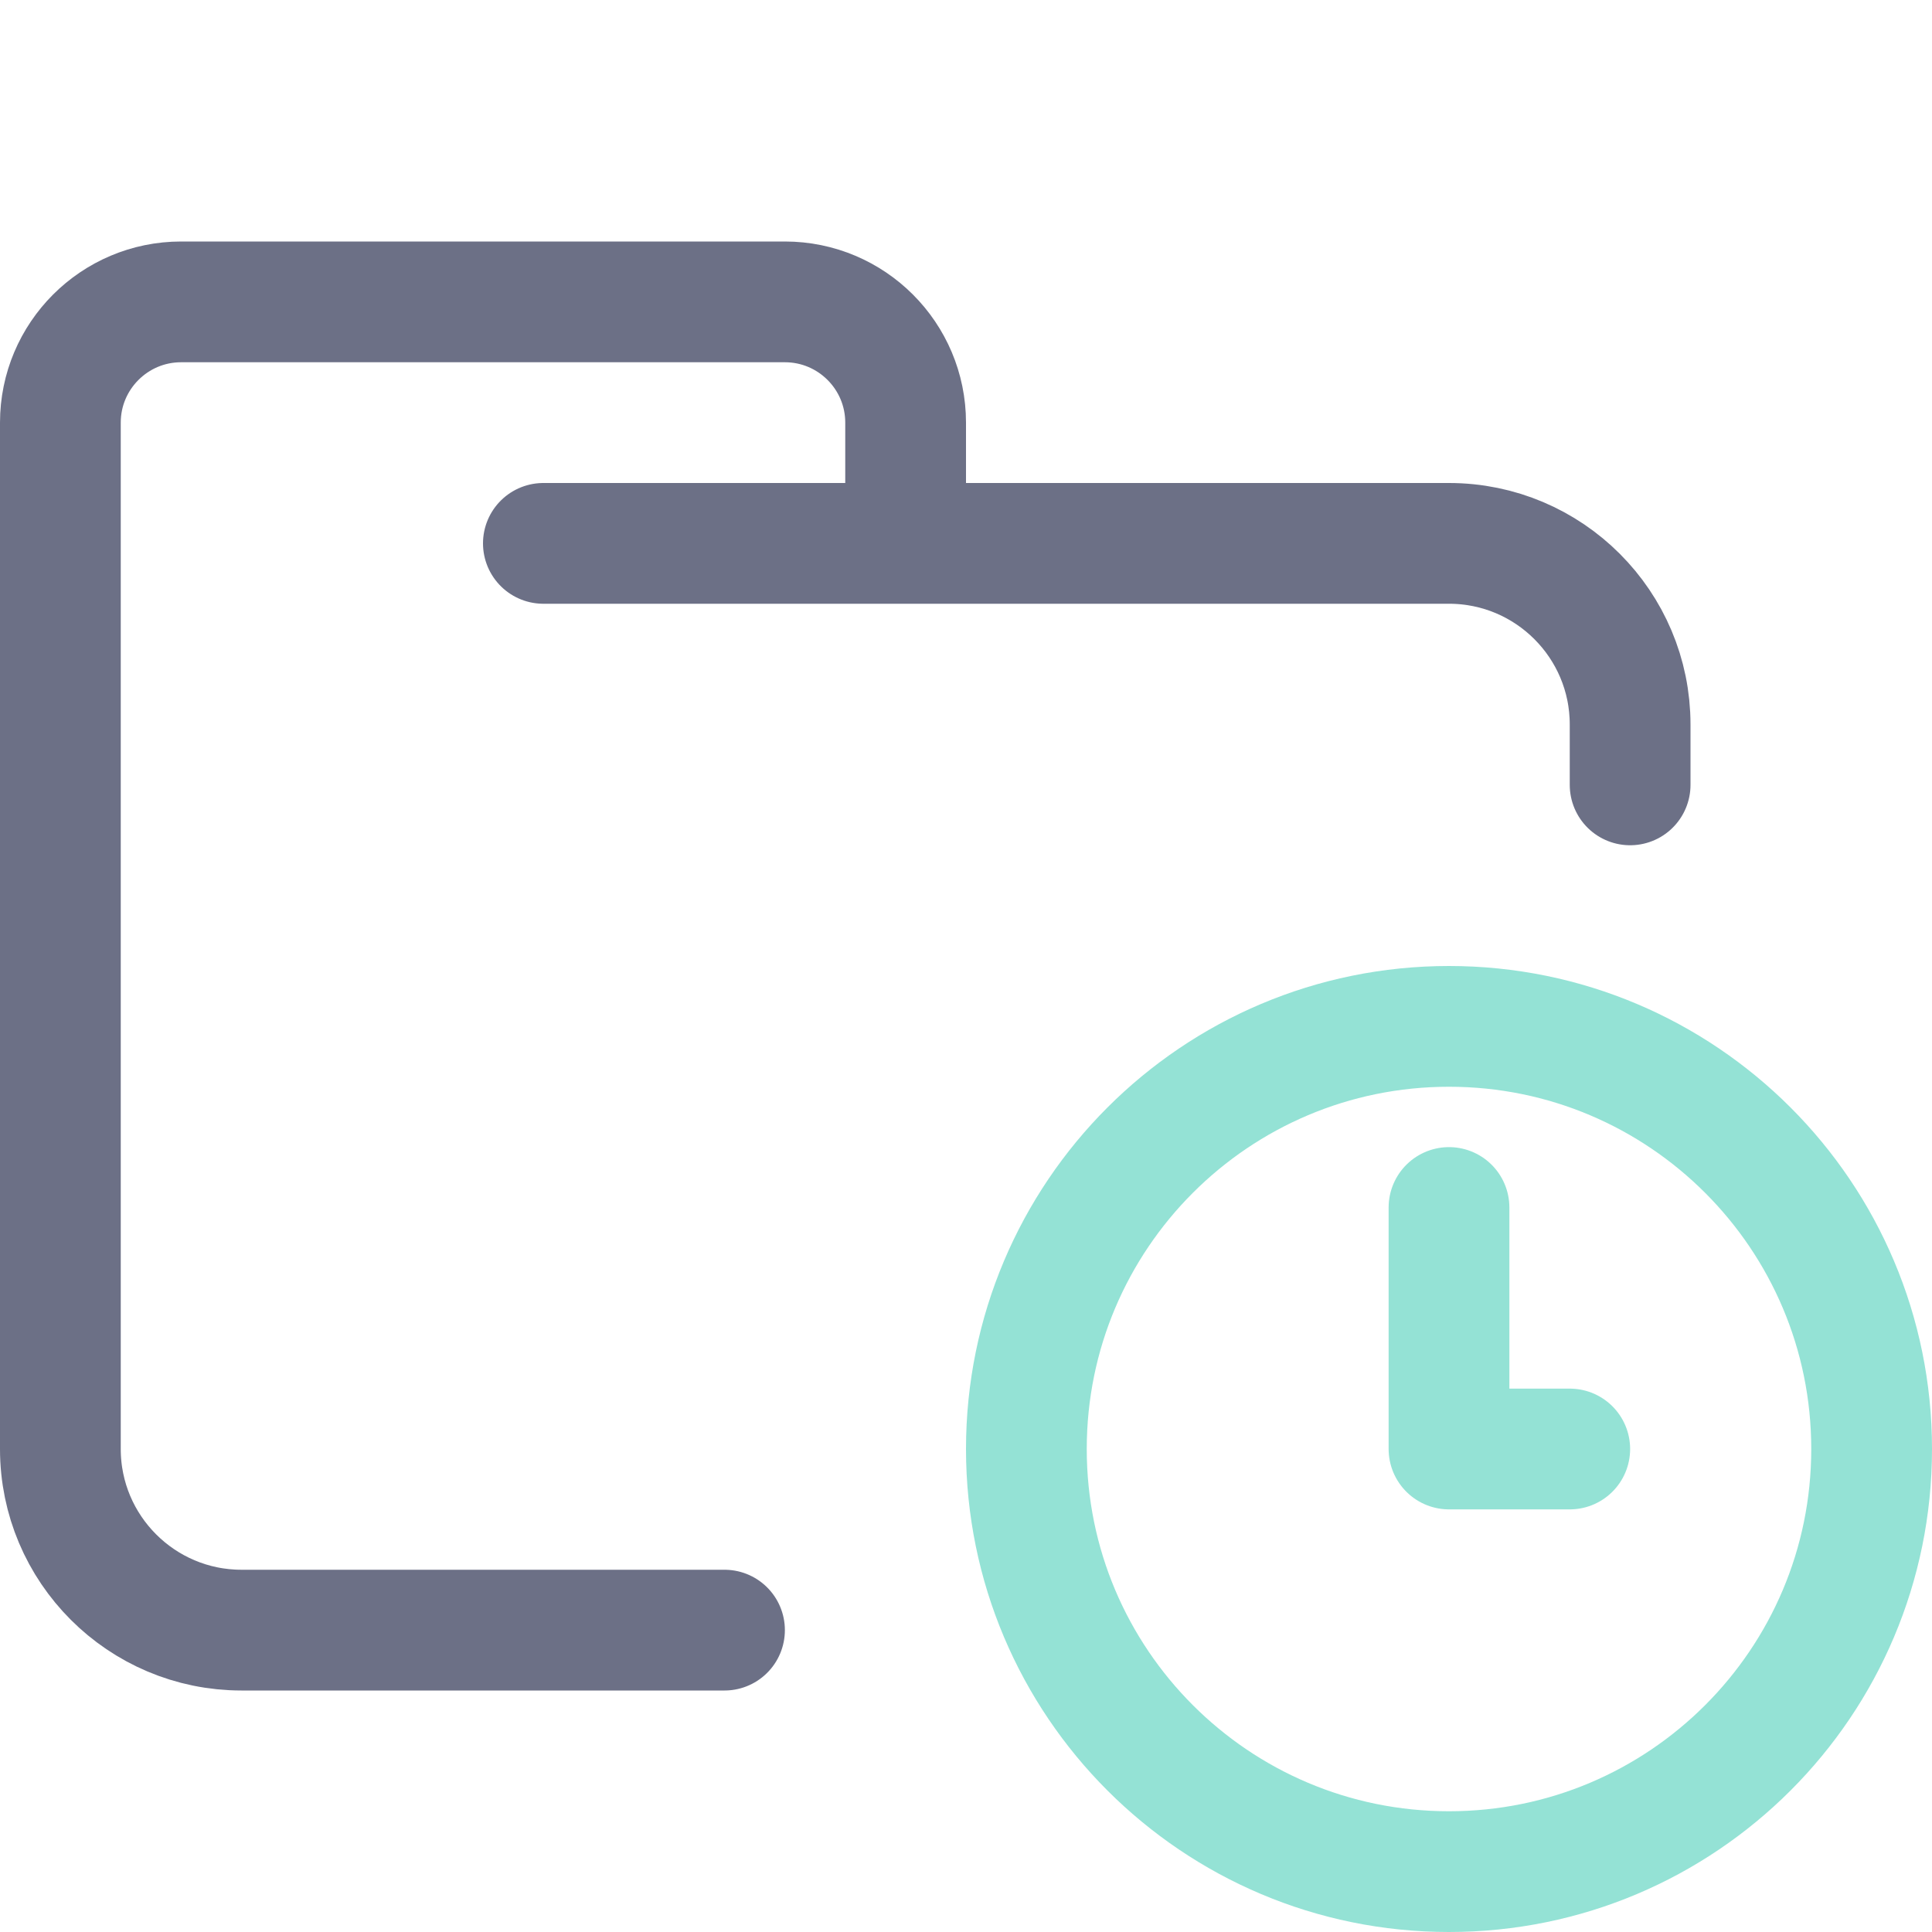
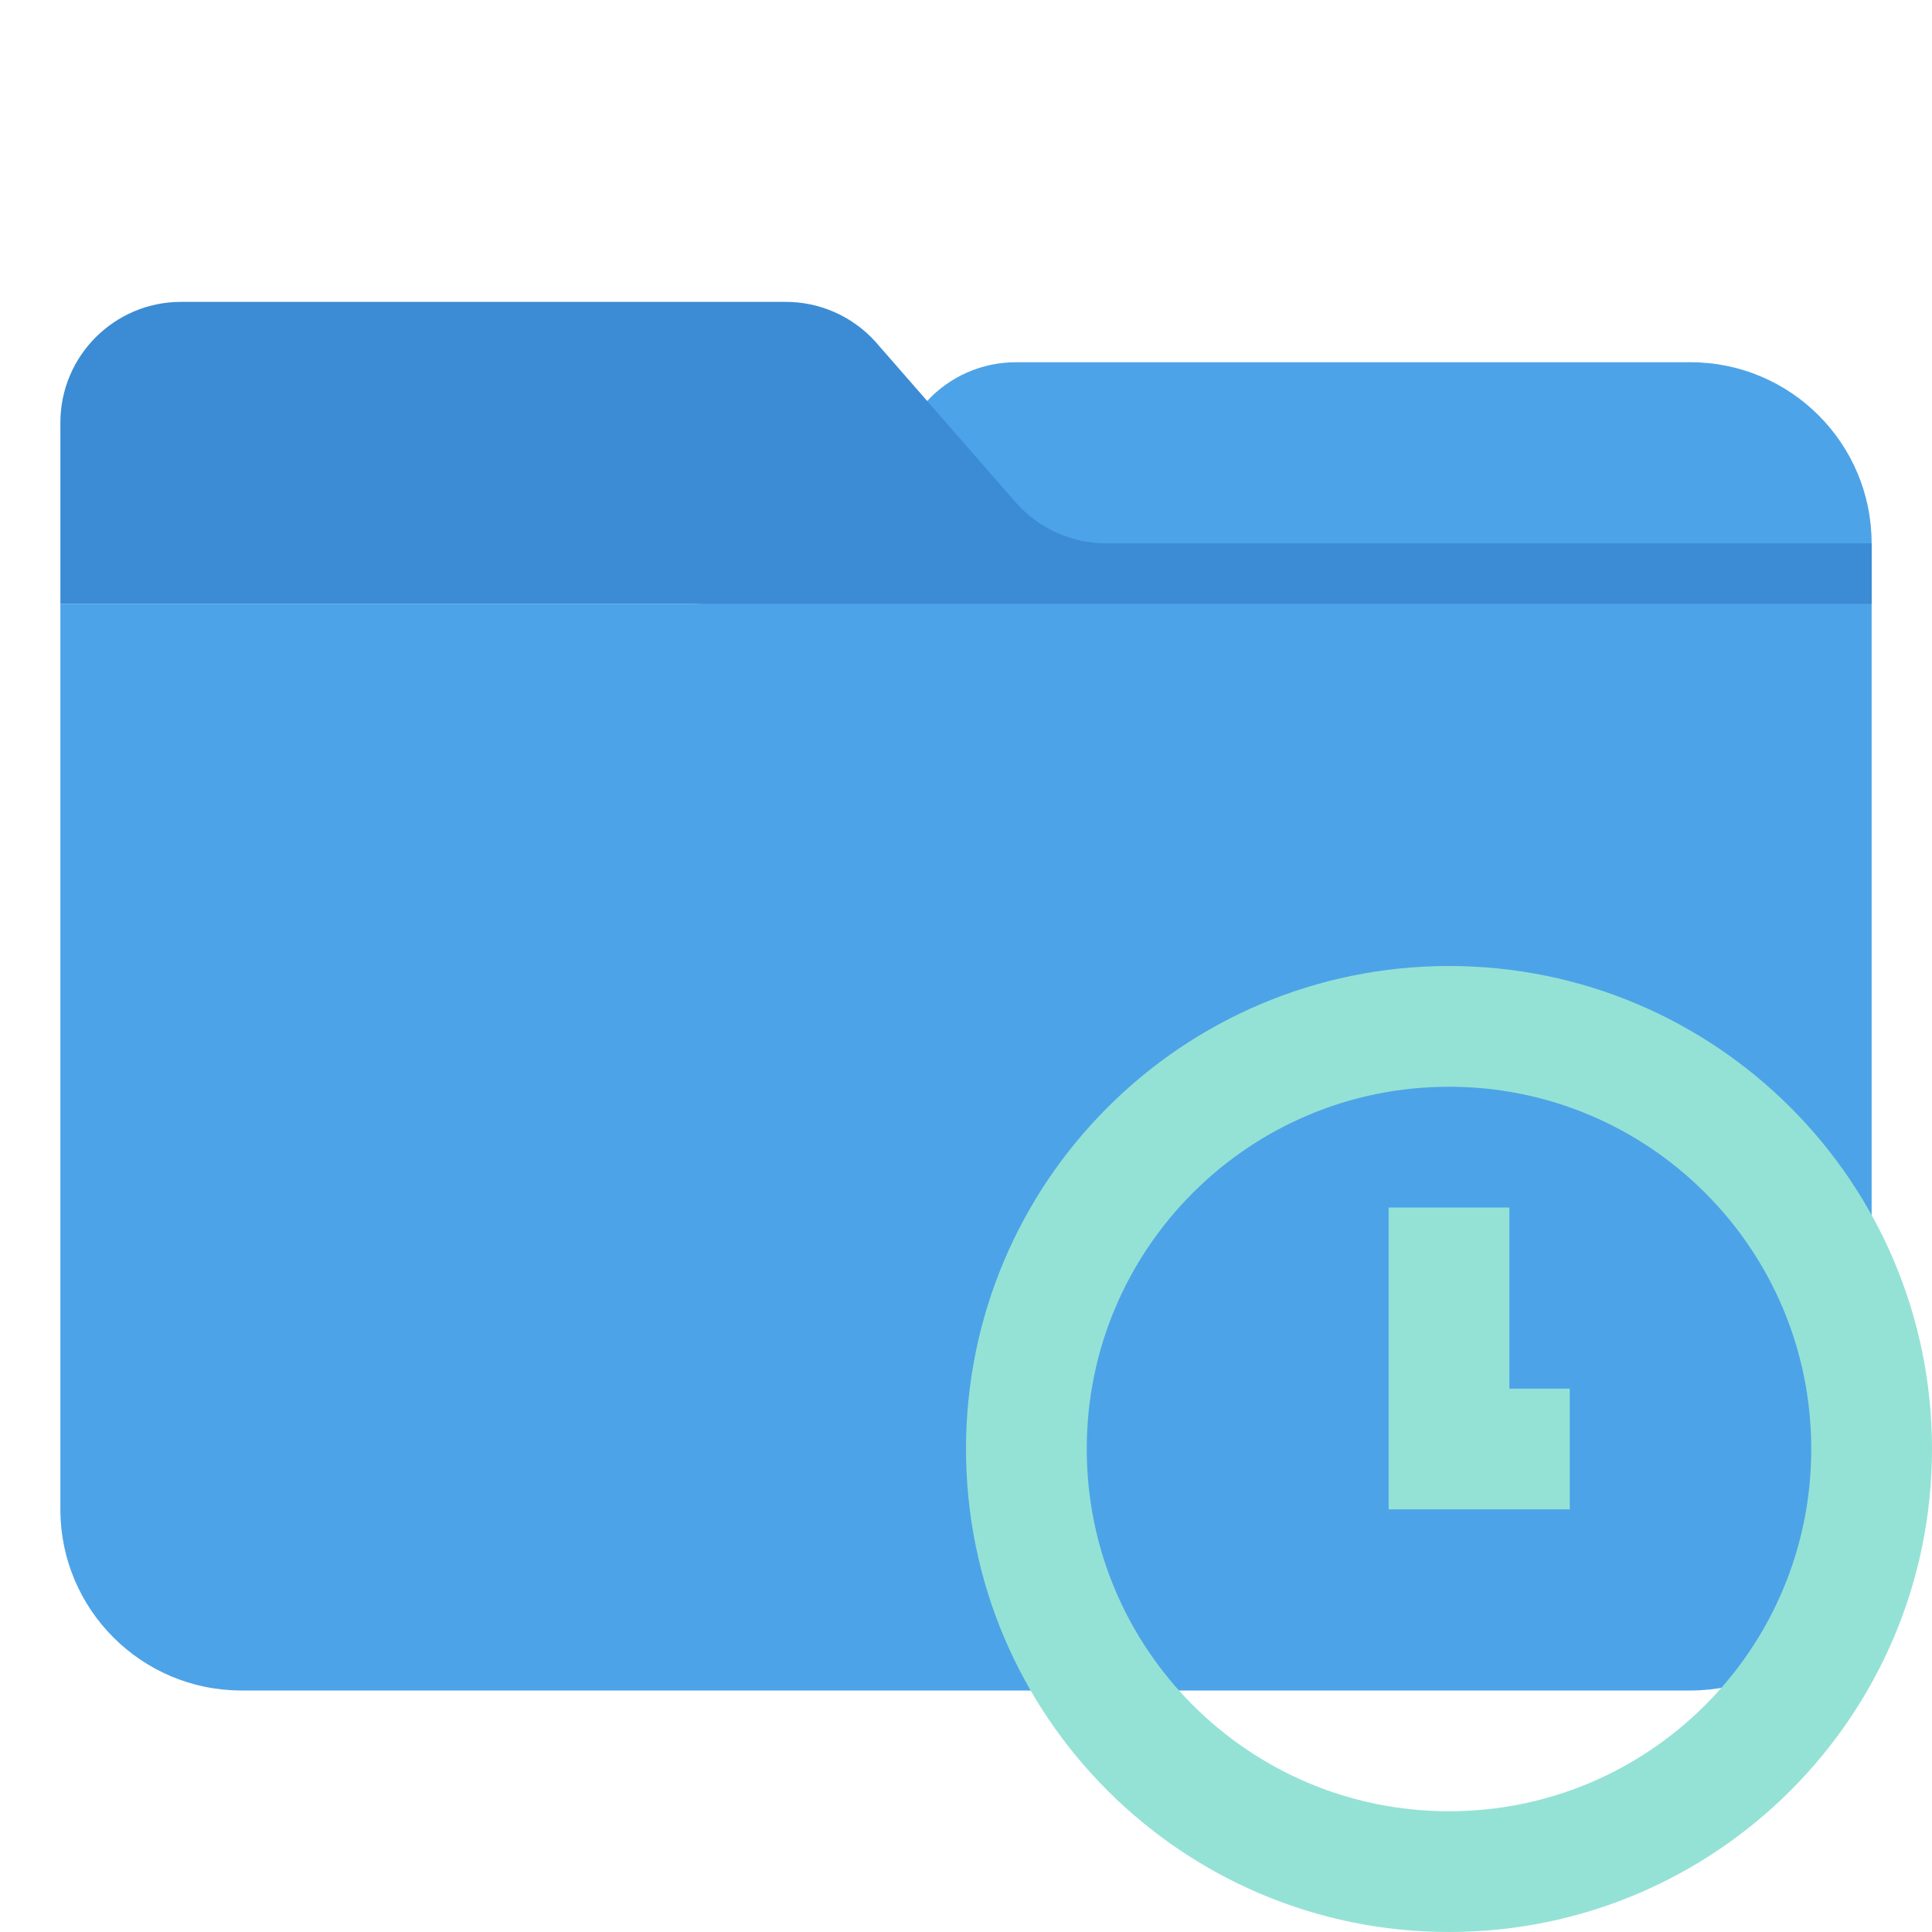
<svg xmlns="http://www.w3.org/2000/svg" width="16" height="16" viewBox="0 0 16 16">
-   <g fill="none" stroke-linecap="round" stroke-linejoin="round">
-     <path stroke="#6c7086" d="M 4.5,4.5 H 12 c 0.828,0 1.5,0.672 1.5,1.5 V 6.5 M 6,13.5 H 2 C 1.172,13.5 0.5,12.828 0.5,12 V 3.5 c 0,-0.552 0.448,-1 1,-1 h 5 c 0.552,0 1,0.448 1,1 v 1" />
-     <path stroke="#94e2d5" d="m 12,15.5 c 1.933,0 3.5,-1.567 3.5,-3.5 0,-1.933 -1.567,-3.5 -3.5,-3.5 -1.933,0 -3.5,1.567 -3.5,3.5 0,1.933 1.567,3.5 3.5,3.5 z M 12,10 v 2 h 1" />
-   </g>
+   <path fill="#4da3e8" d="M1.5 2.5a1 1 0 00-1 1V5h5.25a1 1 0 00.75-.33L7.67 3.33A1 1 0 018.42 3H14a1.5 1.5 0 011.5 1.5v8a1.5 1.5 0 01-1.5 1.5H2A1.5 1.5 0 01.5 12.5V3.5a1 1 0 011-1z" />
+   <path fill="#3b8cd4" d="M.5 3.5a1 1 0 011-1h5a1 1 0 01.75.33L8.42 4.17A1 1 0 009.17 4.5H15.5V5H.5z" />
+   <path fill="none" stroke="#94e2d5" d="m 12,15.5 c 1.933,0 3.5,-1.567 3.5,-3.5 0,-1.933 -1.567,-3.5 -3.5,-3.5 -1.933,0 -3.5,1.567 -3.5,3.5 0,1.933 1.567,3.5 3.5,3.5 z M 12,10 v 2 h 1" />
</svg>
